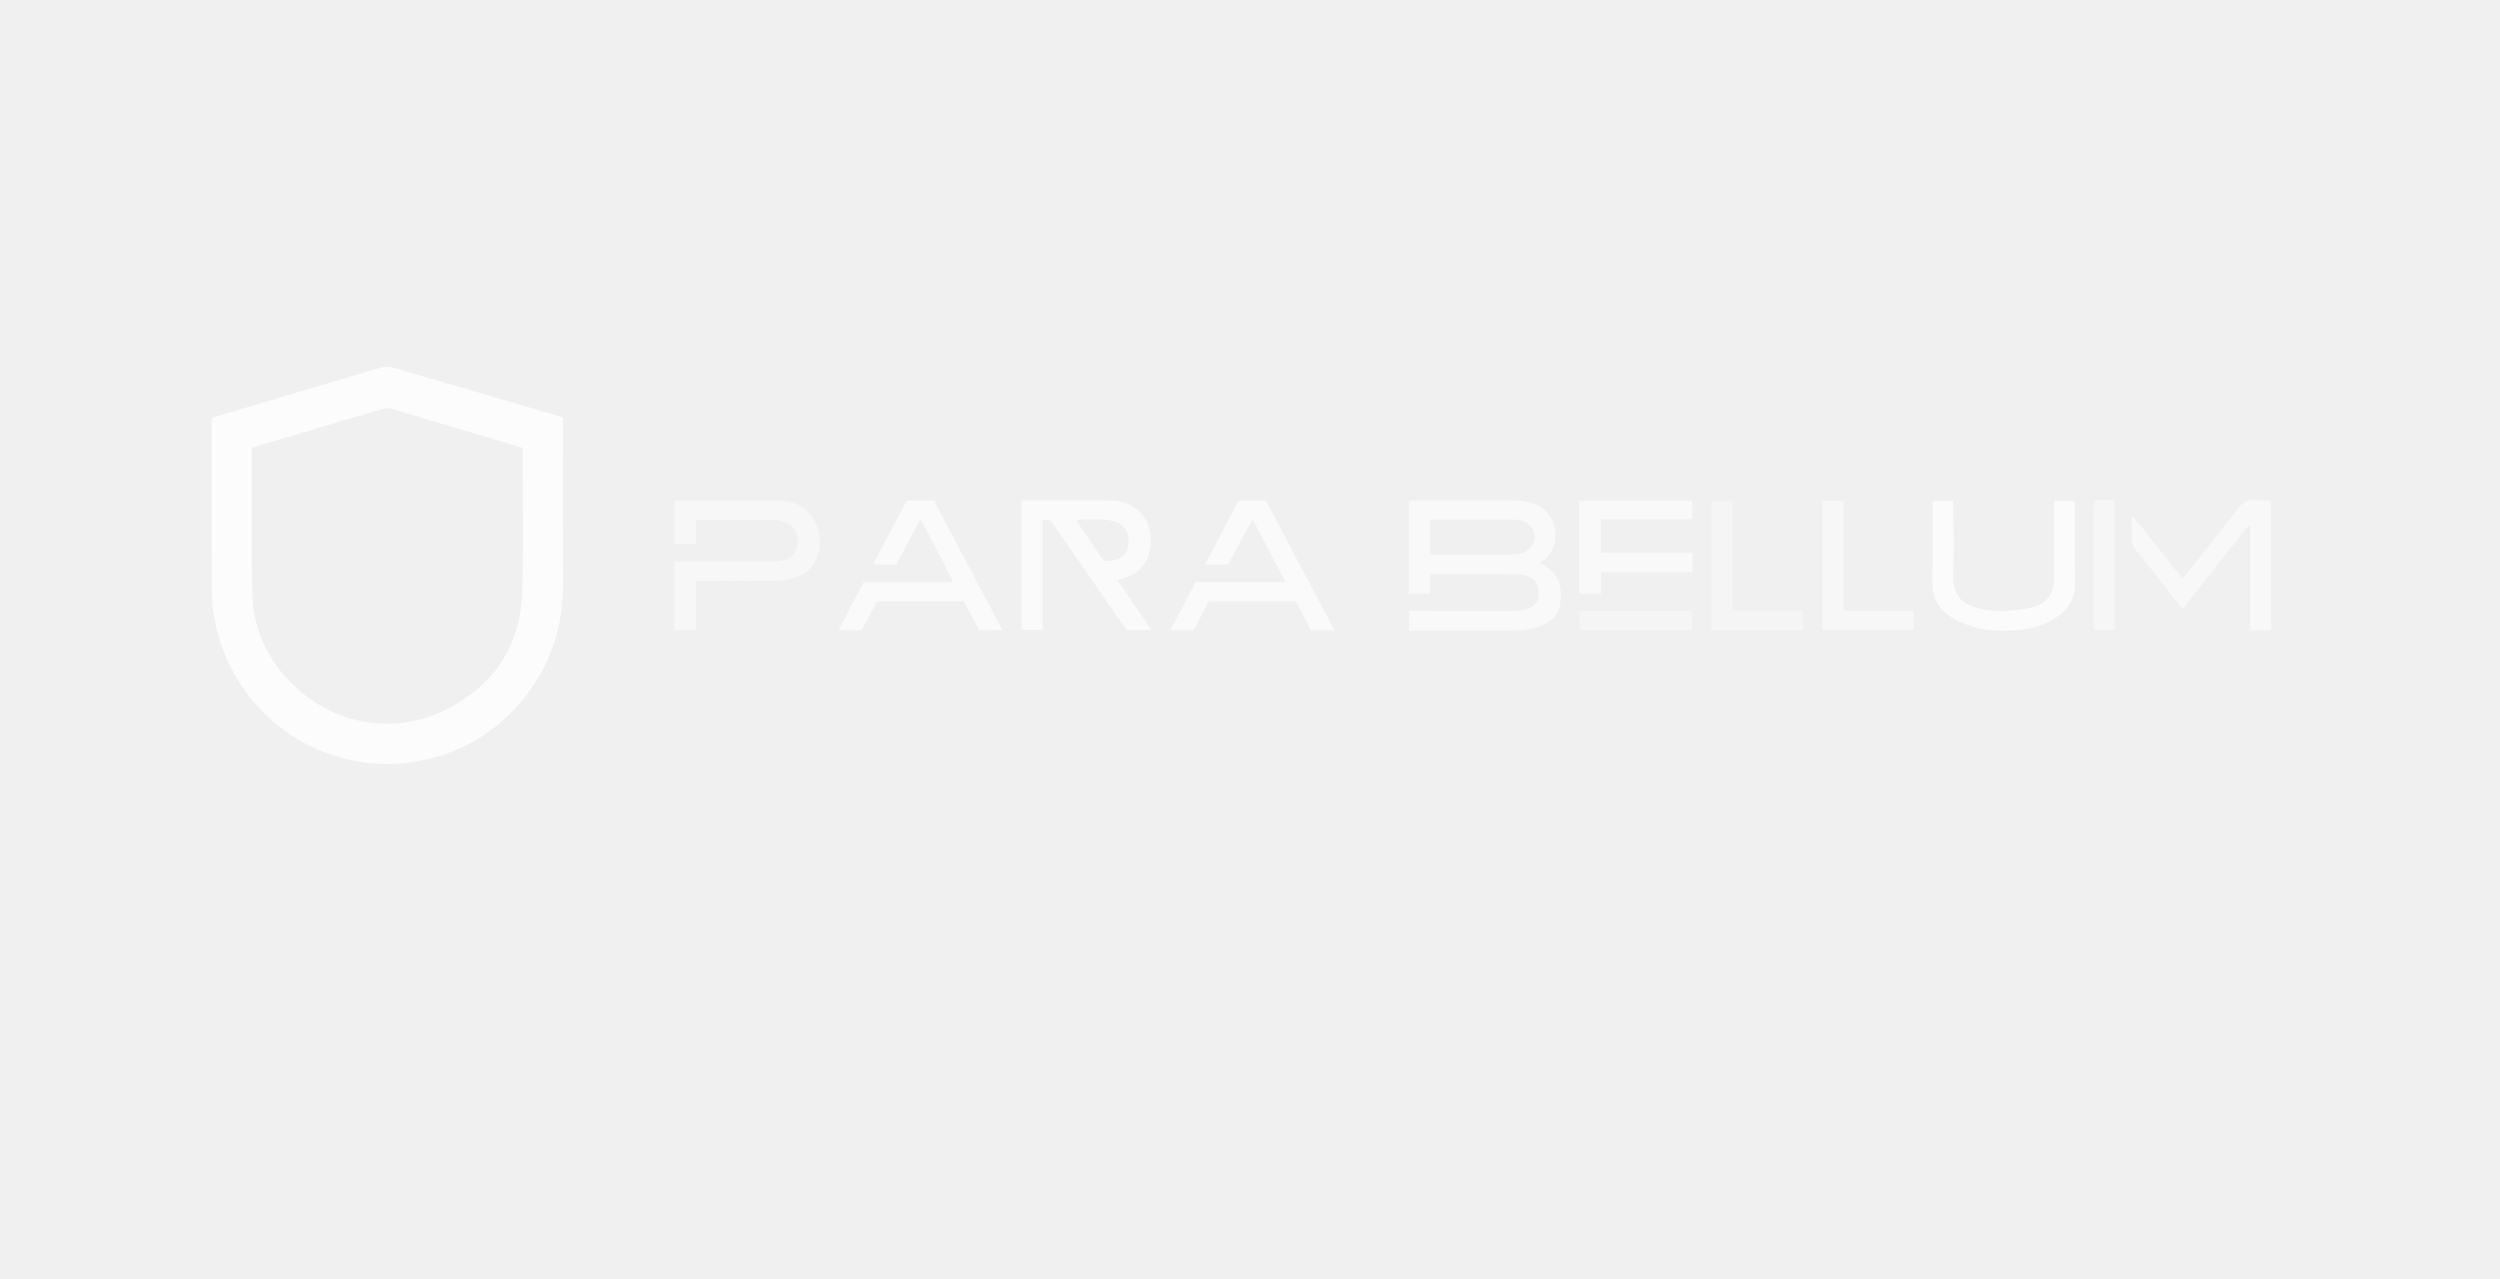
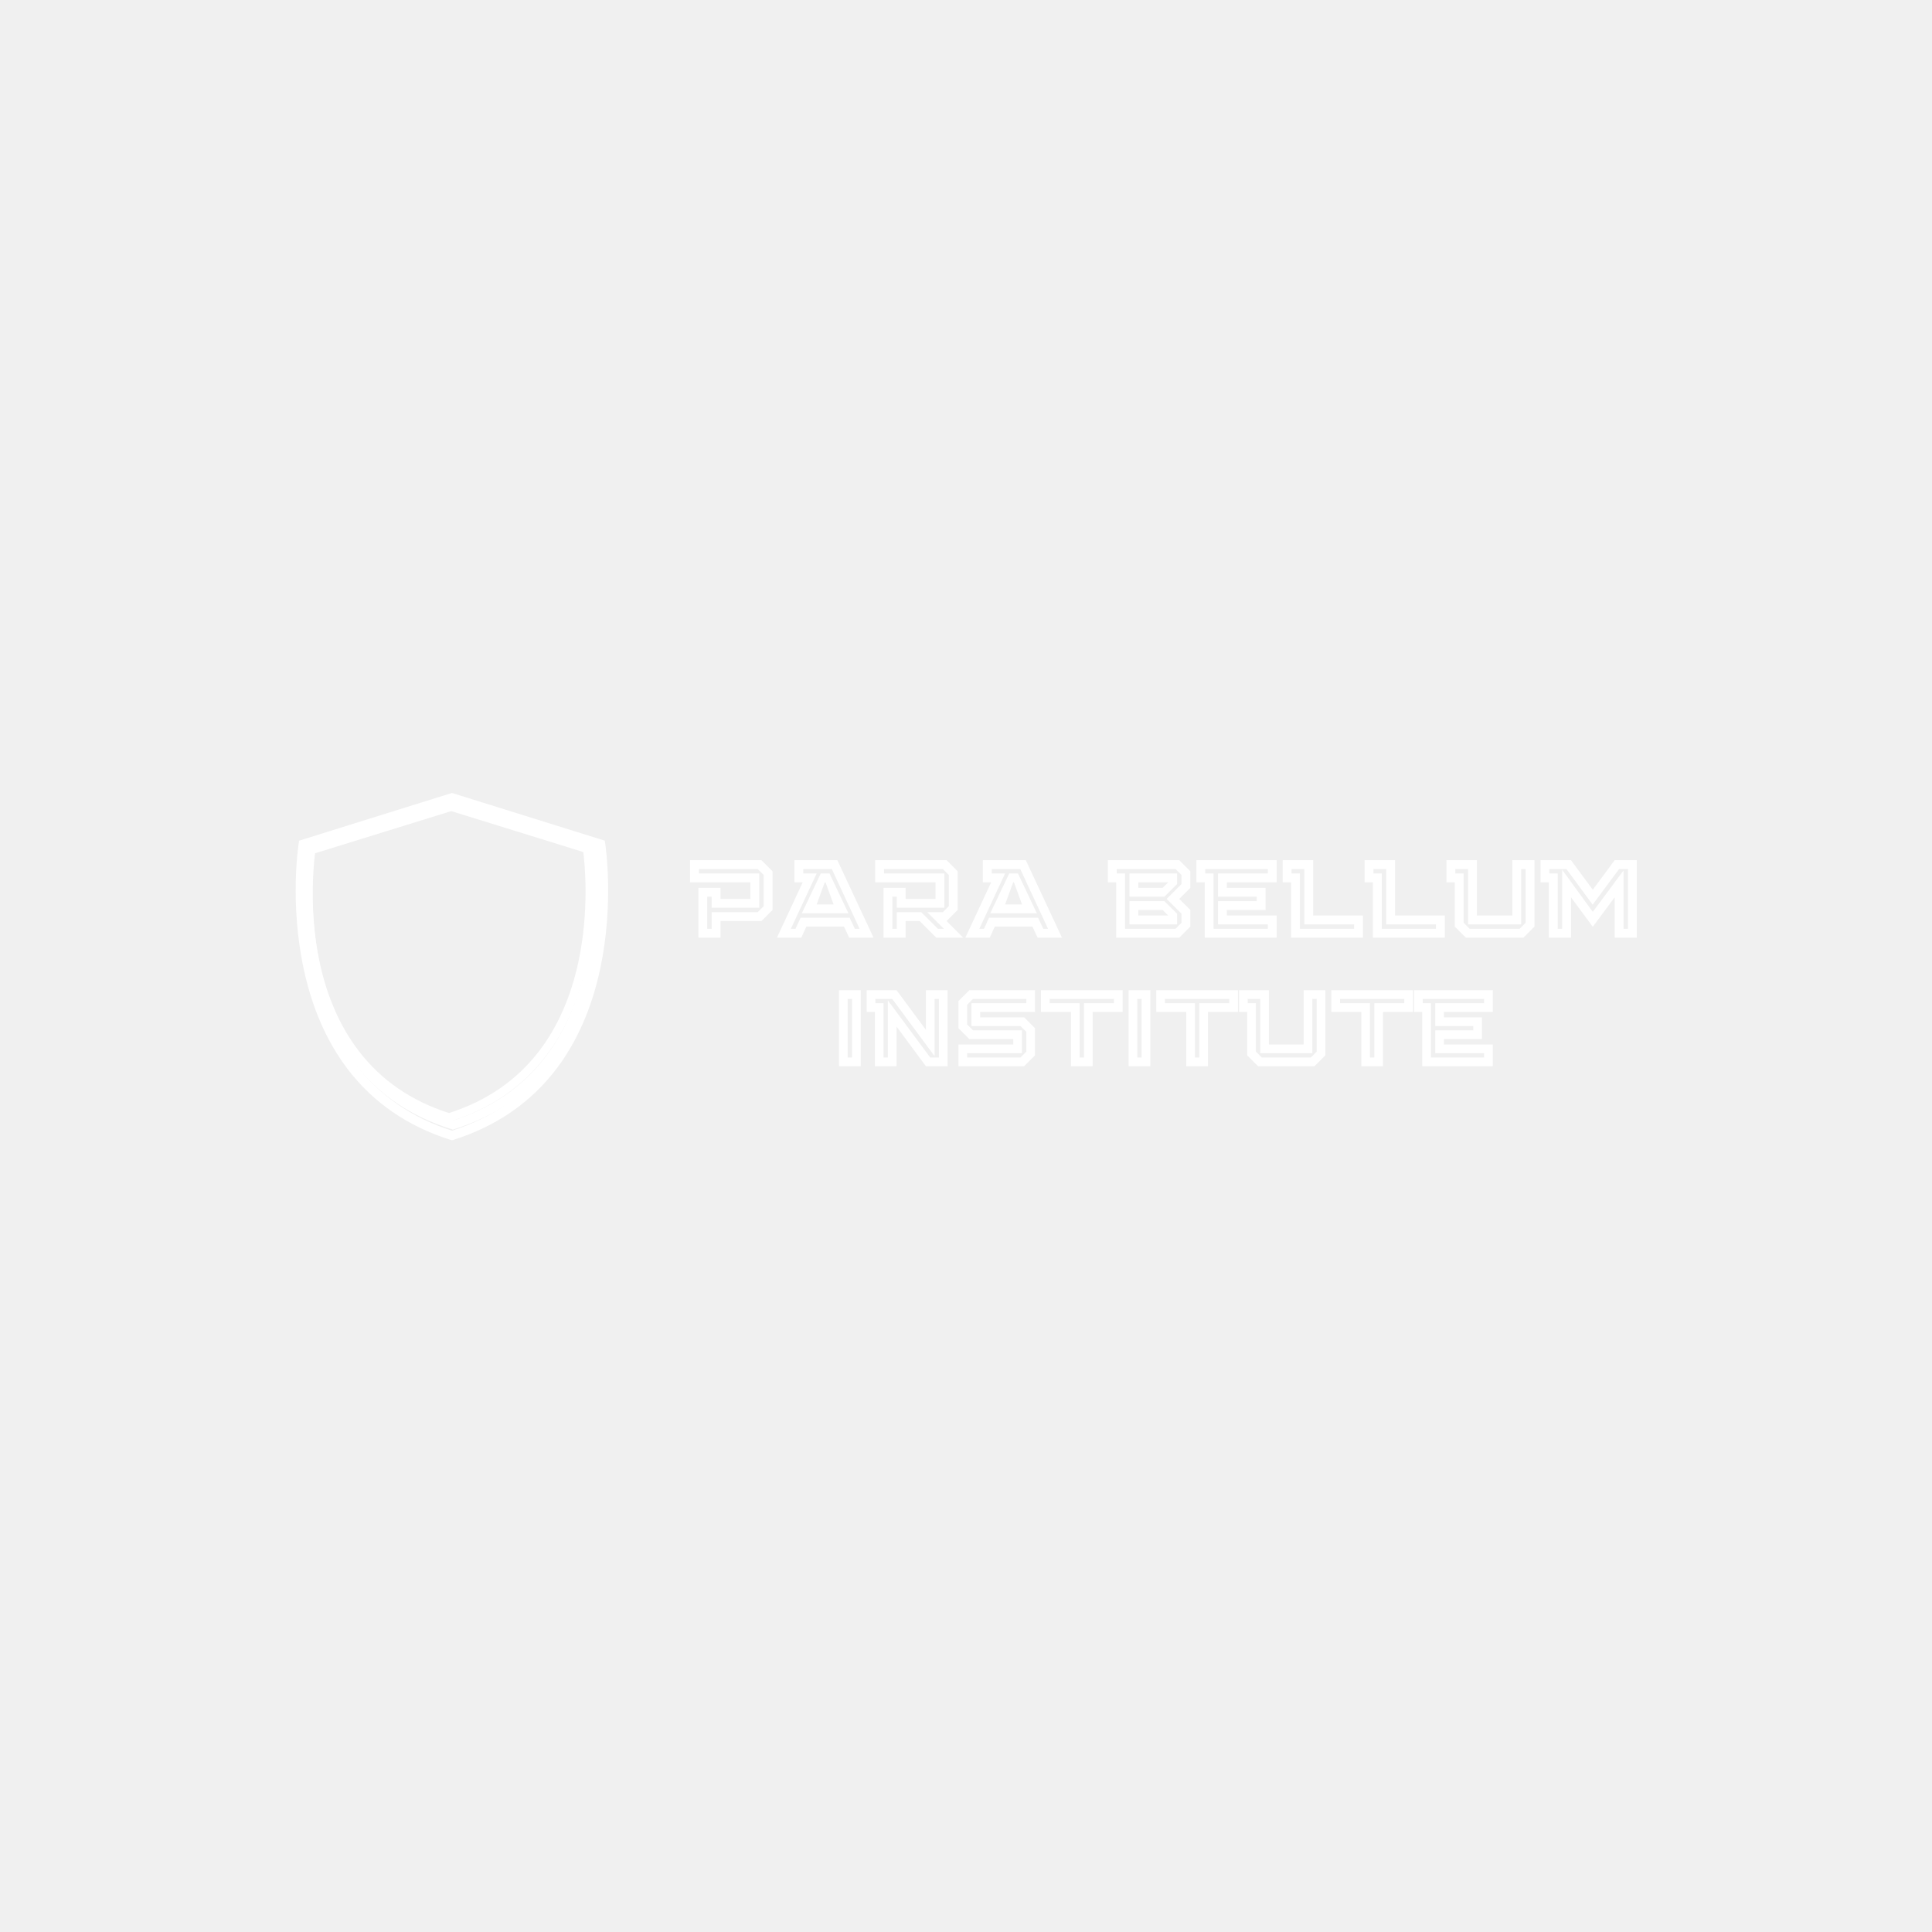
- <svg xmlns="http://www.w3.org/2000/svg" version="1.1" id="Layer_1" x="0px" y="0px" width="100%" viewBox="0 0 2996 1532" enable-background="new 0 0 2996 1532" xml:space="preserve">
-   <path fill="#FCFCFC" opacity="1" stroke="none" d=" M269.65,784.568   C258.818,758.642 253.769,732.299 253.716,705.045   C253.586,638.739 253.656,572.432 253.662,506.126   C253.662,504.488 253.844,502.851 253.971,500.704   C271.893,495.318 289.639,489.921 307.422,484.653   C356.843,470.014 406.294,455.481 455.687,440.749   C460.963,439.175 465.824,438.91 471.169,440.482   C536.588,459.711 602.052,478.788 667.499,497.921   C669.699,498.564 671.848,499.376 674.62,500.311   C674.62,502.434 674.62,504.363 674.62,506.292   C674.619,570.932 674.375,635.574 674.695,700.213   C674.942,749.973 660.608,794.847 630.019,833.978   C593.847,880.252 546.166,907.125 487.753,914.091   C394.462,925.216 304.981,871.128 269.65,784.568  M301.846,585   C301.954,627.322 301.237,669.666 302.398,711.959   C303.577,754.868 321.056,791.427 351.738,821.12   C402.236,869.99 475.133,881.379 537.406,848.974   C592.981,820.054 623.502,772.996 625.714,710.365   C627.712,653.781 626.248,597.074 626.277,540.421   C626.278,539.13 625.881,537.84 625.675,536.581   C624.207,536.047 622.986,535.529 621.722,535.155   C571.012,520.155 520.281,505.225 469.613,490.086   C464.804,488.649 460.549,489.373 456.06,490.713   C419.725,501.552 383.38,512.356 347.035,523.159   C332.12,527.592 317.198,531.998 301.846,536.545   C301.846,552.406 301.846,567.703 301.846,585  z" />
-   <path fill="#F9F9F9" opacity="1" stroke="none" d=" M1716.018,755.697   C1706.422,755.697 1697.821,755.697 1688.596,755.697   C1688.596,747.834 1688.596,740.677 1688.596,732.15   C1691.985,732.15 1695.511,732.146 1699.037,732.151   C1735.336,732.2 1771.636,732.377 1807.935,732.195   C1815.181,732.158 1822.61,731.52 1829.616,729.788   C1839.38,727.375 1844.065,720.399 1844.038,710.82   C1844.009,700.289 1839.447,693.257 1830.029,690.173   C1826.294,688.95 1822.237,688.148 1818.322,688.13   C1785.02,687.973 1751.717,688.035 1718.415,688.063   C1717.163,688.064 1715.911,688.381 1714.01,688.639   C1714.01,696.194 1714.01,703.408 1714.01,711.316   C1705.231,711.316 1697.15,711.316 1688.502,711.316   C1688.502,674.383 1688.502,637.559 1688.502,600.183   C1691.014,600.003 1693.57,599.661 1696.127,599.659   C1734.757,599.627 1773.388,599.656 1812.019,599.63   C1822.422,599.622 1832.44,600.79 1842.088,605.39   C1868.936,618.192 1871.434,656.723 1849.048,671.734   C1847.968,672.457 1847.021,673.377 1845.989,674.224   C1846.337,674.928 1846.451,675.672 1846.817,675.83   C1868.714,685.257 1872.591,704.759 1869.62,723.936   C1867.62,736.848 1859.067,745.145 1847.159,749.876   C1836.517,754.104 1825.317,755.654 1813.924,755.675   C1781.621,755.734 1749.317,755.696 1716.018,755.697  M1713.823,654.883   C1713.889,658.037 1713.955,661.191 1714.025,664.578   C1748.359,664.578 1781.344,664.587 1814.329,664.555   C1816.32,664.553 1818.337,664.371 1820.297,664.023   C1831.014,662.123 1838.919,653.479 1838.981,643.697   C1839.05,632.955 1832.561,625.562 1820.841,623.326   C1817.925,622.769 1814.891,622.641 1811.911,622.636   C1781.92,622.587 1751.928,622.59 1721.936,622.634   C1719.388,622.637 1716.841,623.035 1713.823,623.289   C1713.823,633.613 1713.823,643.258 1713.823,654.883  z" />
-   <path fill="#FAFAFA" opacity="1" stroke="none" d=" M1357.589,722.281   C1365.046,733.265 1372.098,743.654 1379.877,755.113   C1369.311,755.113 1360.193,755.113 1350.156,755.113   C1348.318,752.53 1345.985,749.326 1343.73,746.068   C1316.821,707.201 1289.897,668.344 1263.058,629.428   C1259.886,624.828 1256.94,620.455 1249.635,623.948   C1249.635,667.145 1249.635,710.689 1249.635,754.96   C1240.788,754.96 1232.651,754.96 1224.096,754.96   C1224.096,703.593 1224.096,652.073 1224.096,599.64   C1227.212,599.64 1230.114,599.64 1233.016,599.64   C1263.329,599.641 1293.642,599.593 1323.955,599.687   C1329.601,599.705 1335.366,599.669 1340.87,600.729   C1366.096,605.587 1381.13,626.232 1378.973,652.487   C1377.332,672.451 1367.441,686.051 1348.162,692.4   C1345.676,693.219 1343.182,694.01 1339.23,695.285   C1345.393,704.347 1351.289,713.016 1357.589,722.281  M1332.314,623.984   C1318.563,621.503 1304.774,622.916 1291.023,622.647   C1291.023,624.215 1290.772,625.007 1291.06,625.434   C1300.902,640.044 1310.748,654.652 1320.753,669.149   C1321.763,670.613 1323.744,672.274 1325.332,672.335   C1337.153,672.789 1351.823,667.617 1352.484,651.012   C1352.925,639.953 1350.172,628.639 1332.314,623.984  z" />
-   <path fill="#F7F7F7" opacity="1" stroke="none" d=" M963.279,608.636   C981.963,624.271 987.653,647.812 978.429,669.517   C972.597,683.242 961.682,690.888 947.555,693.778   C939.791,695.366 931.723,696.011 923.782,696.095   C897.462,696.374 871.138,696.204 844.815,696.206   C841.499,696.206 838.184,696.206 834.028,696.206   C834.028,715.859 834.028,735.046 834.028,754.962   C825.065,754.962 816.923,754.962 808.207,754.962   C808.207,728.076 808.207,700.935 808.207,672.932   C811.774,672.932 815.02,672.932 818.266,672.932   C853.251,672.932 888.237,672.978 923.223,672.881   C928.197,672.867 933.276,672.676 938.122,671.675   C949.236,669.379 955.556,661.671 956.051,650.723   C956.632,637.886 951.614,629.303 940.636,625.703   C935.961,624.17 930.871,623.231 925.961,623.194   C895.648,622.971 865.333,623.082 833.948,623.082   C833.948,632.829 833.948,642.302 833.948,652.199   C824.949,652.199 817.012,652.199 808.367,652.199   C808.367,635.286 808.367,618.135 808.367,600.211   C810.325,600.048 812.847,599.655 815.368,599.656   C853.352,599.672 891.337,599.838 929.321,599.738   C941.254,599.706 952.497,601.713 963.279,608.636  z" />
-   <path fill="#FAFAFA" opacity="1" stroke="none" d=" M1159.607,676.187   C1173.517,702.625 1187.088,728.403 1201.199,755.205   C1191.141,755.205 1182.655,755.205 1173.267,755.205   C1167.345,743.96 1161.196,732.285 1155.062,720.638   C1120.257,720.638 1086.004,720.638 1050.959,720.638   C1044.945,732.049 1038.789,743.731 1032.663,755.353   C1023.571,755.353 1015.031,755.353 1004.767,755.353   C1015.04,735.696 1024.812,716.998 1034.874,697.744   C1070.059,697.744 1105.25,697.744 1142.257,697.744   C1129.903,671.543 1116.281,647.631 1103.179,621.886   C1092.871,641.18 1083.342,659.014 1073.979,676.538   C1064.659,676.538 1056.147,676.538 1046.139,676.538   C1059.956,650.405 1073.236,625.291 1086.601,600.013   C1097.497,600.013 1108.077,600.013 1119.335,600.013   C1132.575,625.049 1145.922,650.287 1159.607,676.187  z" />
-   <path fill="#FAFAFA" opacity="1" stroke="none" d=" M1487.995,646.251   C1482.359,656.859 1477.02,666.787 1471.729,676.625   C1462.605,676.625 1454.069,676.625 1443.936,676.625   C1457.718,650.544 1470.981,625.447 1484.39,600.073   C1495.125,600.073 1505.71,600.073 1517.247,600.073   C1544.214,651.206 1571.419,702.791 1599.136,755.349   C1588.88,755.349 1580.331,755.349 1571.095,755.349   C1565.222,744.096 1559.256,732.667 1553.105,720.881   C1518.474,720.881 1483.952,720.881 1448.593,720.881   C1442.788,731.982 1436.807,743.421 1430.647,755.203   C1421.807,755.203 1413.037,755.203 1402.645,755.203   C1412.985,735.455 1422.782,716.746 1432.814,697.588   C1468.177,697.588 1503.39,697.588 1540.538,697.588   C1527.185,672.019 1514.511,647.749 1501.094,622.056   C1496.387,630.702 1492.339,638.137 1487.995,646.251  z" />
-   <path fill="#FBFBFB" opacity="1" stroke="none" d=" M2401.993,732.515   C2413.793,731.022 2424.976,730.738 2435.397,727.777   C2454.242,722.42 2461.717,711.209 2461.751,691.645   C2461.798,664.655 2461.764,637.665 2461.765,610.674   C2461.765,607.391 2461.765,604.108 2461.765,600.248   C2470.153,600.248 2477.972,600.248 2486.218,600.248   C2486.354,602.962 2486.595,605.579 2486.598,608.197   C2486.625,637.853 2486.1,667.521 2486.788,697.161   C2487.281,718.356 2477.464,732.399 2459.941,742.573   C2445.431,750.997 2429.507,754.165 2413.171,755.385   C2395.817,756.682 2378.455,755.787 2361.79,750.301   C2353.964,747.725 2346.198,744.36 2339.172,740.09   C2323.536,730.589 2315.407,716.825 2315.764,697.82   C2316.326,667.841 2315.912,637.844 2315.911,607.855   C2315.911,605.568 2315.911,603.28 2315.911,600.322   C2324.212,600.322 2332.02,600.322 2340.568,600.322   C2340.705,603.142 2340.965,606.045 2340.969,608.948   C2341,635.938 2341.54,662.943 2340.831,689.915   C2340.143,716.093 2354.297,725.187 2373.291,729.574   C2382.284,731.651 2391.769,731.602 2401.993,732.515  z" />
-   <path fill="#F8F8F8" opacity="1" stroke="none" d=" M2618.952,725.391   C2617.842,727.146 2617.211,728.345 2616.266,730.141   C2613.382,726.834 2611.61,724.971 2610.026,722.96   C2593.127,701.503 2576.359,679.943 2559.298,658.616   C2555.951,654.433 2554.423,650.263 2554.628,644.958   C2554.946,636.725 2554.712,628.47 2554.712,617.839   C2563.464,626.827 2569.324,635.469 2575.873,643.483   C2582.406,651.478 2588.691,659.675 2595.105,667.767   C2601.689,676.072 2608.297,684.357 2615.45,693.35   C2618.02,690.307 2620.179,687.886 2622.19,685.348   C2642.673,659.505 2663.281,633.758 2683.479,607.694   C2687.926,601.957 2692.277,598.557 2699.993,599.46   C2706.892,600.267 2713.96,599.63 2721.627,599.63   C2721.627,651.593 2721.627,703.356 2721.627,755.33   C2713.54,755.33 2705.629,755.33 2696.68,755.33   C2696.68,713.558 2696.68,672.137 2696.68,630.717   C2695.977,630.433 2695.273,630.148 2694.569,629.864   C2669.523,661.521 2644.477,693.178 2618.952,725.391  z" />
-   <path fill="#F9F9F9" opacity="1" stroke="none" d=" M1918.374,637.888   C1918.374,646.486 1918.374,654.059 1918.374,662.498   C1955.366,662.498 1991.517,662.498 2028.175,662.498   C2028.175,670.584 2028.175,677.785 2028.175,685.809   C1991.794,685.809 1955.648,685.809 1918.622,685.809   C1918.622,694.761 1918.622,702.933 1918.622,711.56   C1909.867,711.56 1901.994,711.56 1892.701,711.56   C1892.456,674.523 1892.659,637.498 1892.577,600.053   C1938.019,600.053 1982.554,600.053 2027.76,600.053   C2027.76,606.998 2027.76,614.143 2027.76,622.362   C1992.022,622.362 1955.947,622.362 1918.572,622.362   C1918.497,627.857 1918.436,632.36 1918.374,637.888  z" />
-   <path fill="#F5F5F5" opacity="1" stroke="none" d=" M2050.864,743.582   C2050.865,695.365 2050.865,648.096 2050.865,600.22   C2059.424,600.22 2067.564,600.22 2076.362,600.22   C2076.362,643.855 2076.362,687.362 2076.362,731.971   C2104.722,731.971 2132.474,731.971 2160.838,731.971   C2160.838,740.193 2160.838,747.326 2160.838,755.095   C2124.491,755.095 2088.356,755.095 2050.864,755.095   C2050.864,751.635 2050.864,748.082 2050.864,743.582  z" />
-   <path fill="#F7F7F7" opacity="1" stroke="none" d=" M2209.361,646   C2209.361,674.951 2209.361,702.901 2209.361,732.027   C2237.313,732.027 2265.046,732.027 2293.302,732.027   C2293.302,740.323 2293.302,747.451 2293.302,755.148   C2256.85,755.148 2220.708,755.148 2184.06,755.148   C2184.06,703.722 2184.06,652.248 2184.06,600.197   C2192.091,600.197 2200.22,600.197 2209.361,600.197   C2209.361,615.267 2209.361,630.134 2209.361,646  z" />
-   <path fill="#F6F6F6" opacity="1" stroke="none" d=" M2511.621,599.727   C2519.446,599.646 2526.411,599.646 2533.967,599.646   C2533.967,651.52 2533.967,702.983 2533.967,755.08   C2526.14,755.08 2518.326,755.08 2509.629,755.08   C2509.377,752.891 2508.84,750.391 2508.837,747.89   C2508.787,701.243 2508.768,654.595 2508.884,607.948   C2508.891,605.233 2510.107,602.521 2511.621,599.727  z" />
-   <path fill="#F5F5F5" opacity="1" stroke="none" d=" M1995.995,732.112   C2006.964,732.112 2016.935,732.112 2027.677,732.112   C2027.677,739.869 2027.677,747.278 2027.677,755.205   C1983.018,755.205 1938.316,755.205 1893.087,755.205   C1893.087,747.548 1893.087,740.402 1893.087,732.112   C1927.327,732.112 1961.161,732.112 1995.995,732.112  z" />
+ <svg xmlns="http://www.w3.org/2000/svg" width="500" zoomAndPan="magnify" viewBox="0 0 375 375" height="500" preserveAspectRatio="xMidYMid meet" version="1.0">
+   <defs>
+     <g />
+     <clipPath id="5af92dcb71">
+       <path d="M 57 153.871 L 119 153.871 L 119 221.371 L 57 221.371 Z M 57 153.871 " clip-rule="nonzero" />
+     </clipPath>
+     <clipPath id="22884e1496">
+       <path d="M 59 155.543 L 117 155.543 L 117 219.293 L 59 219.293 Z M 59 155.543 " clip-rule="nonzero" />
+     </clipPath>
+     <clipPath id="f4293ac83d">
+       <path d="M 58 155.543 L 116 155.543 L 116 217.793 L 58 217.793 Z M 58 155.543 " clip-rule="nonzero" />
+     </clipPath>
+   </defs>
+   <g clip-path="url(#5af92dcb71)">
+     <path fill="#ffffff" d="M 87.734 221.328 L 87.465 221.25 C 79.09 218.621 72.336 213.941 67.355 207.348 C 63.398 202.09 60.562 195.602 58.953 188.094 C 56.215 175.352 57.895 164.199 57.973 163.727 L 58.055 163.176 L 87.723 153.914 L 117.391 163.176 L 117.469 163.727 C 117.535 164.199 119.215 175.352 116.488 188.094 C 114.879 195.602 112.047 202.09 108.086 207.348 C 103.121 213.941 96.352 218.621 87.977 221.25 Z M 59.652 164.539 C 59.344 166.938 58.348 176.887 60.699 187.77 C 62.258 195.023 64.98 201.254 68.793 206.297 C 73.48 212.512 79.855 216.949 87.734 219.469 C 95.629 216.934 102.004 212.496 106.691 206.27 C 110.504 201.211 113.215 194.969 114.773 187.715 C 117.105 176.848 116.113 166.926 115.805 164.539 L 87.723 155.773 Z M 59.652 164.539 " fill-opacity="1" fill-rule="nonzero" />
+   </g>
+   <g fill="#ffffff" fill-opacity="1">
+     <g transform="translate(133.8363, 181.9959)">
+       <g>
+         <path d="M 13.961 -3.223 L 16.109 -5.371 L 16.109 -12.887 L 13.961 -15.035 L 0.105 -15.035 L 0.105 -10.738 L 11.812 -10.738 L 11.812 -7.516 L 6.016 -7.516 L 6.016 -9.664 L 1.719 -9.664 L 1.719 0 L 6.016 0 L 6.016 -3.223 Z M 4.297 -4.941 L 4.297 -1.719 L 3.438 -1.719 L 3.438 -7.945 L 4.297 -7.945 L 4.297 -5.801 L 13.531 -5.801 L 13.531 -12.457 L 1.824 -12.457 L 1.824 -13.316 L 13.23 -13.316 L 14.391 -12.18 L 14.391 -6.102 L 13.23 -4.941 Z M 4.297 -4.941 " />
+       </g>
+     </g>
+   </g>
+   <g fill="#ffffff" fill-opacity="1">
+     <g transform="translate(150.5886, 181.9959)">
+       <g>
+         <path d="M 18.965 0 L 11.941 -15.035 L 3.609 -15.035 L 3.609 -10.738 L 5.219 -10.738 L 0.215 0 L 4.941 0 L 5.93 -2.148 L 13.23 -2.148 L 14.238 0 Z M 11.211 -6.445 L 7.926 -6.445 L 9.492 -10.738 L 9.645 -10.738 Z M 15.336 -1.719 L 14.324 -3.867 L 4.812 -3.867 L 3.824 -1.719 L 2.922 -1.719 L 7.926 -12.457 L 5.328 -12.457 L 5.328 -13.316 L 10.867 -13.316 L 16.258 -1.719 Z M 10.418 -12.457 L 8.719 -12.457 L 5.047 -4.727 L 14.09 -4.727 Z M 10.418 -12.457 " />
+       </g>
+     </g>
+   </g>
+   <g fill="#ffffff" fill-opacity="1">
+     <g transform="translate(169.7678, 181.9959)">
+       <g>
+         <path d="M 17.184 0 L 13.961 -3.223 L 16.109 -5.371 L 16.109 -12.887 L 13.961 -15.035 L 0.105 -15.035 L 0.105 -10.738 L 11.812 -10.738 L 11.812 -7.516 L 6.016 -7.516 L 6.016 -9.664 L 1.719 -9.664 L 1.719 0 L 6.016 0 L 6.016 -3.223 L 8.742 -3.223 L 11.965 0 Z M 13.445 -1.719 L 12.285 -1.719 L 9.043 -4.941 L 4.297 -4.941 L 4.297 -1.719 L 3.438 -1.719 L 3.438 -7.945 L 4.297 -7.945 L 4.297 -5.801 L 13.531 -5.801 L 13.531 -12.457 L 1.824 -12.457 L 1.824 -13.316 L 13.23 -13.316 L 14.391 -12.18 L 14.391 -6.102 L 13.23 -4.941 L 10.203 -4.941 Z M 13.445 -1.719 " />
+       </g>
+     </g>
+   </g>
+   <g fill="#ffffff" fill-opacity="1">
+     <g transform="translate(187.1644, 181.9959)">
+       <g>
+         <path d="M 18.965 0 L 11.941 -15.035 L 3.609 -15.035 L 3.609 -10.738 L 5.219 -10.738 L 0.215 0 L 4.941 0 L 5.93 -2.148 L 13.23 -2.148 L 14.238 0 Z M 11.211 -6.445 L 7.926 -6.445 L 9.492 -10.738 L 9.645 -10.738 Z M 15.336 -1.719 L 14.324 -3.867 L 4.812 -3.867 L 3.824 -1.719 L 2.922 -1.719 L 7.926 -12.457 L 5.328 -12.457 L 5.328 -13.316 L 10.867 -13.316 L 16.258 -1.719 Z M 10.418 -12.457 L 8.719 -12.457 L 5.047 -4.727 L 14.09 -4.727 Z M 10.418 -12.457 " />
+       </g>
+     </g>
+   </g>
+   <g fill="#ffffff" fill-opacity="1">
+     <g transform="translate(206.3437, 181.9959)">
+       <g />
+     </g>
+   </g>
+   <g fill="#ffffff" fill-opacity="1">
+     <g transform="translate(214.9346, 181.9959)">
+       <g>
+         <path d="M 13.961 0 L 16.109 -2.148 L 16.109 -5.371 L 13.961 -7.516 L 16.109 -9.664 L 16.109 -12.887 L 13.961 -15.035 L 0.105 -15.035 L 0.105 -10.738 L 1.719 -10.738 L 1.719 0 Z M 3.438 -1.719 L 3.438 -12.457 L 1.824 -12.457 L 1.824 -13.316 L 13.23 -13.316 L 14.391 -12.18 L 14.391 -10.395 L 11.512 -7.516 L 14.391 -4.641 L 14.391 -2.879 L 13.23 -1.719 Z M 4.297 -2.578 L 13.531 -2.578 L 13.531 -4.641 L 11.082 -7.086 L 4.297 -7.086 Z M 13.531 -10.395 L 13.531 -12.457 L 4.297 -12.457 L 4.297 -7.945 L 11.082 -7.945 Z M 11.812 -4.297 L 6.016 -4.297 L 6.016 -5.371 L 10.738 -5.371 Z M 10.738 -9.664 L 6.016 -9.664 L 6.016 -10.738 L 11.812 -10.738 Z M 10.738 -9.664 " />
+       </g>
+     </g>
+   </g>
+   <g fill="#ffffff" fill-opacity="1">
+     <g transform="translate(232.1165, 181.9959)">
+       <g>
+         <path d="M 15.68 0 L 15.68 -4.297 L 6.016 -4.297 L 6.016 -5.371 L 13.531 -5.371 L 13.531 -9.664 L 6.016 -9.664 L 6.016 -10.738 L 15.68 -10.738 L 15.68 -15.035 L 0.105 -15.035 L 0.105 -10.738 L 1.719 -10.738 L 1.719 0 Z M 3.438 -1.719 L 3.438 -12.457 L 1.824 -12.457 L 1.824 -13.316 L 13.961 -13.316 L 13.961 -12.457 L 4.297 -12.457 L 4.297 -7.945 L 11.812 -7.945 L 11.812 -7.086 L 4.297 -7.086 L 4.297 -2.578 L 13.961 -2.578 L 13.961 -1.719 Z M 3.438 -1.719 " />
+       </g>
+     </g>
+   </g>
+   <g fill="#ffffff" fill-opacity="1">
+     <g transform="translate(248.8688, 181.9959)">
+       <g>
+         <path d="M 15.68 0 L 15.68 -4.297 L 6.016 -4.297 L 6.016 -15.035 L 0.105 -15.035 L 0.105 -10.738 L 1.719 -10.738 L 1.719 0 Z M 3.438 -1.719 L 3.438 -12.457 L 1.824 -12.457 L 1.824 -13.316 L 4.297 -13.316 L 4.297 -2.578 L 13.961 -2.578 L 13.961 -1.719 Z M 3.438 -1.719 " />
+       </g>
+     </g>
+   </g>
+   <g fill="#ffffff" fill-opacity="1">
+     <g transform="translate(264.762, 181.9959)">
+       <g>
+         <path d="M 15.68 0 L 15.68 -4.297 L 6.016 -4.297 L 6.016 -15.035 L 0.105 -15.035 L 0.105 -10.738 L 1.719 -10.738 L 1.719 0 Z M 3.438 -1.719 L 3.438 -12.457 L 1.824 -12.457 L 1.824 -13.316 L 4.297 -13.316 L 4.297 -2.578 L 13.961 -2.578 L 13.961 -1.719 Z M 3.438 -1.719 " />
+       </g>
+     </g>
+   </g>
+   <g fill="#ffffff" fill-opacity="1">
+     <g transform="translate(280.6552, 181.9959)">
+       <g>
+         <path d="M 17.184 -2.148 L 17.184 -15.035 L 12.887 -15.035 L 12.887 -4.297 L 6.016 -4.297 L 6.016 -15.035 L 0.105 -15.035 L 0.105 -10.738 L 1.719 -10.738 L 1.719 -2.148 L 3.867 0 L 15.035 0 Z M 14.305 -1.719 L 4.598 -1.719 L 3.438 -2.898 L 3.438 -12.457 L 1.824 -12.457 L 1.824 -13.316 L 4.297 -13.316 L 4.297 -2.578 L 14.605 -2.578 L 14.605 -13.316 L 15.465 -13.316 L 15.465 -2.879 Z M 14.305 -1.719 " />
+       </g>
+     </g>
+   </g>
+   <g fill="#ffffff" fill-opacity="1">
+     <g transform="translate(298.9109, 181.9959)">
+       <g>
+         <path d="M 18.793 0 L 18.793 -15.035 L 14.496 -15.035 L 10.246 -9.301 L 6.016 -15.035 L 0.105 -15.035 L 0.105 -10.738 L 1.719 -10.738 L 1.719 0 L 6.016 0 L 6.016 -7.84 L 10.246 -2.105 L 14.496 -7.84 L 14.496 0 Z M 16.215 -1.719 L 16.215 -13.039 L 10.246 -5.004 L 4.297 -13.188 L 4.297 -1.719 L 3.438 -1.719 L 3.438 -12.457 L 1.824 -12.457 L 1.824 -13.316 L 5.133 -13.316 L 10.223 -6.402 L 15.355 -13.316 L 17.074 -13.316 L 17.074 -1.719 Z M 16.215 -1.719 " />
+       </g>
+     </g>
+   </g>
+   <g fill="#ffffff" fill-opacity="1">
+     <g transform="translate(161.796, 206.9513)">
+       <g>
+         <path d="M 5.27 0 L 5.27 -14.754 L 1.055 -14.754 L 1.055 0 Z M 2.738 -1.688 L 2.738 -13.066 L 3.582 -13.066 L 3.582 -1.688 Z M 2.738 -1.688 " />
+       </g>
+     </g>
+   </g>
+   <g fill="#ffffff" fill-opacity="1">
+     <g transform="translate(168.1189, 206.9513)">
+       <g>
+         <path d="M 15.809 0 L 15.809 -14.754 L 11.594 -14.754 L 11.594 -7.062 L 5.902 -14.754 L 0.105 -14.754 L 0.105 -10.539 L 1.688 -10.539 L 1.688 0 L 5.902 0 L 5.902 -7.695 L 11.594 0 Z M 12.438 -1.688 L 4.215 -12.773 L 4.215 -1.688 L 3.371 -1.688 L 3.371 -12.227 L 1.793 -12.227 L 1.793 -13.066 L 5.059 -13.066 L 13.277 -1.961 L 13.277 -13.066 L 14.121 -13.066 L 14.121 -1.688 Z M 12.438 -1.688 " />
+       </g>
+     </g>
+   </g>
+   <g fill="#ffffff" fill-opacity="1">
+     <g transform="translate(184.9801, 206.9513)">
+       <g>
+         <path d="M 13.805 0 L 15.914 -2.109 L 15.914 -7.379 L 13.805 -9.484 L 5.27 -9.484 L 5.27 -10.539 L 15.914 -10.539 L 15.914 -14.754 L 3.16 -14.754 L 1.055 -12.648 L 1.055 -7.379 L 3.16 -5.27 L 11.699 -5.27 L 11.699 -4.215 L 1.055 -4.215 L 1.055 0 Z M 2.738 -1.688 L 2.738 -2.531 L 13.383 -2.531 L 13.383 -6.957 L 3.879 -6.957 L 2.738 -8.113 L 2.738 -11.93 L 3.879 -13.066 L 14.227 -13.066 L 14.227 -12.227 L 3.582 -12.227 L 3.582 -7.797 L 13.09 -7.797 L 14.227 -6.684 L 14.227 -2.824 L 13.09 -1.688 Z M 2.738 -1.688 " />
+       </g>
+     </g>
+   </g>
+   <g fill="#ffffff" fill-opacity="1">
+     <g transform="translate(201.9467, 206.9513)">
+       <g>
+         <path d="M 10.137 0 L 10.137 -10.539 L 15.957 -10.539 L 15.957 -14.754 L 0.105 -14.754 L 0.105 -10.539 L 5.922 -10.539 L 5.922 0 Z M 7.609 -1.688 L 7.609 -12.227 L 1.793 -12.227 L 1.793 -13.066 L 14.27 -13.066 L 14.27 -12.227 L 8.453 -12.227 L 8.453 -1.688 Z M 7.609 -1.688 " />
+       </g>
+     </g>
+   </g>
+   <g fill="#ffffff" fill-opacity="1">
+     <g transform="translate(218.007, 206.9513)">
+       <g>
+         <path d="M 5.27 0 L 5.27 -14.754 L 1.055 -14.754 L 1.055 0 Z M 2.738 -1.688 L 2.738 -13.066 L 3.582 -13.066 L 3.582 -1.688 Z M 2.738 -1.688 " />
+       </g>
+     </g>
+   </g>
+   <g fill="#ffffff" fill-opacity="1">
+     <g transform="translate(224.3299, 206.9513)">
+       <g>
+         <path d="M 10.137 0 L 10.137 -10.539 L 15.957 -10.539 L 15.957 -14.754 L 0.105 -14.754 L 0.105 -10.539 L 5.922 -10.539 L 5.922 0 Z M 7.609 -1.688 L 7.609 -12.227 L 1.793 -12.227 L 1.793 -13.066 L 14.27 -13.066 L 14.27 -12.227 L 8.453 -12.227 L 8.453 -1.688 Z M 7.609 -1.688 " />
+       </g>
+     </g>
+   </g>
+   <g fill="#ffffff" fill-opacity="1">
+     <g transform="translate(240.3902, 206.9513)">
+       <g>
+         <path d="M 16.863 -2.109 L 16.863 -14.754 L 12.648 -14.754 L 12.648 -4.215 L 5.902 -4.215 L 5.902 -14.754 L 0.105 -14.754 L 0.105 -10.539 L 1.688 -10.539 L 1.688 -2.109 L 3.793 0 L 14.754 0 Z M 14.039 -1.688 L 4.512 -1.688 L 3.371 -2.844 L 3.371 -12.227 L 1.793 -12.227 L 1.793 -13.066 L 4.215 -13.066 L 4.215 -2.531 L 14.332 -2.531 L 14.332 -13.066 L 15.176 -13.066 L 15.176 -2.824 Z M 14.039 -1.688 " />
+       </g>
+     </g>
+   </g>
+   <g fill="#ffffff" fill-opacity="1">
+     <g transform="translate(258.3052, 206.9513)">
+       <g>
+         <path d="M 10.137 0 L 10.137 -10.539 L 15.957 -10.539 L 15.957 -14.754 L 0.105 -14.754 L 0.105 -10.539 L 5.922 -10.539 L 5.922 0 Z M 7.609 -1.688 L 7.609 -12.227 L 1.793 -12.227 L 1.793 -13.066 L 14.27 -13.066 L 14.27 -12.227 L 8.453 -12.227 L 8.453 -1.688 Z M 7.609 -1.688 " />
+       </g>
+     </g>
+   </g>
+   <g fill="#ffffff" fill-opacity="1">
+     <g transform="translate(274.3655, 206.9513)">
+       <g>
+         <path d="M 15.387 0 L 15.387 -4.215 L 5.902 -4.215 L 5.902 -5.27 L 13.277 -5.27 L 13.277 -9.484 L 5.902 -9.484 L 5.902 -10.539 L 15.387 -10.539 L 15.387 -14.754 L 0.105 -14.754 L 0.105 -10.539 L 1.688 -10.539 L 1.688 0 Z M 3.371 -1.688 L 3.371 -12.227 L 1.793 -12.227 L 1.793 -13.066 L 13.699 -13.066 L 13.699 -12.227 L 4.215 -12.227 L 4.215 -7.797 L 11.594 -7.797 L 11.594 -6.957 L 4.215 -6.957 L 4.215 -2.531 L 13.699 -2.531 L 13.699 -1.688 Z M 3.371 -1.688 " />
+       </g>
+     </g>
+   </g>
+   <g clip-path="url(#22884e1496)">
+     <path fill="#ffffff" d="M 87.898 219.254 L 87.645 219.176 C 79.664 216.691 73.234 212.273 68.492 206.047 C 64.719 201.082 62.023 194.957 60.488 187.863 C 57.879 175.828 59.477 165.297 59.555 164.852 L 59.633 164.328 L 87.887 155.582 L 116.141 164.328 L 116.219 164.852 C 116.281 165.297 117.879 175.828 115.285 187.863 C 113.75 194.957 111.051 201.082 107.281 206.047 C 102.551 212.273 96.105 216.691 88.129 219.176 Z M 61.152 165.617 C 60.859 167.883 59.914 177.281 62.148 187.559 C 63.633 194.406 66.227 200.293 69.859 205.055 C 74.32 210.926 80.395 215.113 87.898 217.496 C 95.418 215.102 101.488 210.91 105.953 205.027 C 109.582 200.254 112.164 194.355 113.648 187.508 C 115.871 177.242 114.926 167.871 114.633 165.617 L 87.887 157.34 Z M 61.152 165.617 " fill-opacity="1" fill-rule="nonzero" />
+   </g>
+   <g clip-path="url(#f4293ac83d)">
+     <path fill="#ffffff" d="M 87.148 217.758 L 86.898 217.684 C 79.121 215.258 72.852 210.941 68.227 204.859 C 64.547 200.012 61.918 194.027 60.422 187.102 C 57.879 175.352 59.438 165.066 59.512 164.629 L 59.586 164.121 L 87.137 155.578 L 114.684 164.121 L 114.758 164.629 C 114.82 165.066 116.379 175.352 113.848 187.102 C 112.355 194.027 109.723 200.012 106.047 204.859 C 101.434 210.941 95.152 215.258 87.371 217.684 Z M 61.07 165.375 C 60.785 167.59 59.863 176.77 62.043 186.805 C 63.488 193.496 66.02 199.238 69.559 203.891 C 73.91 209.625 79.832 213.715 87.148 216.043 C 94.477 213.703 100.398 209.613 104.75 203.867 C 108.289 199.203 110.809 193.445 112.254 186.754 C 114.422 176.73 113.5 167.578 113.215 165.375 L 87.137 157.293 Z M 61.07 165.375 " fill-opacity="1" fill-rule="nonzero" />
+   </g>
</svg>
